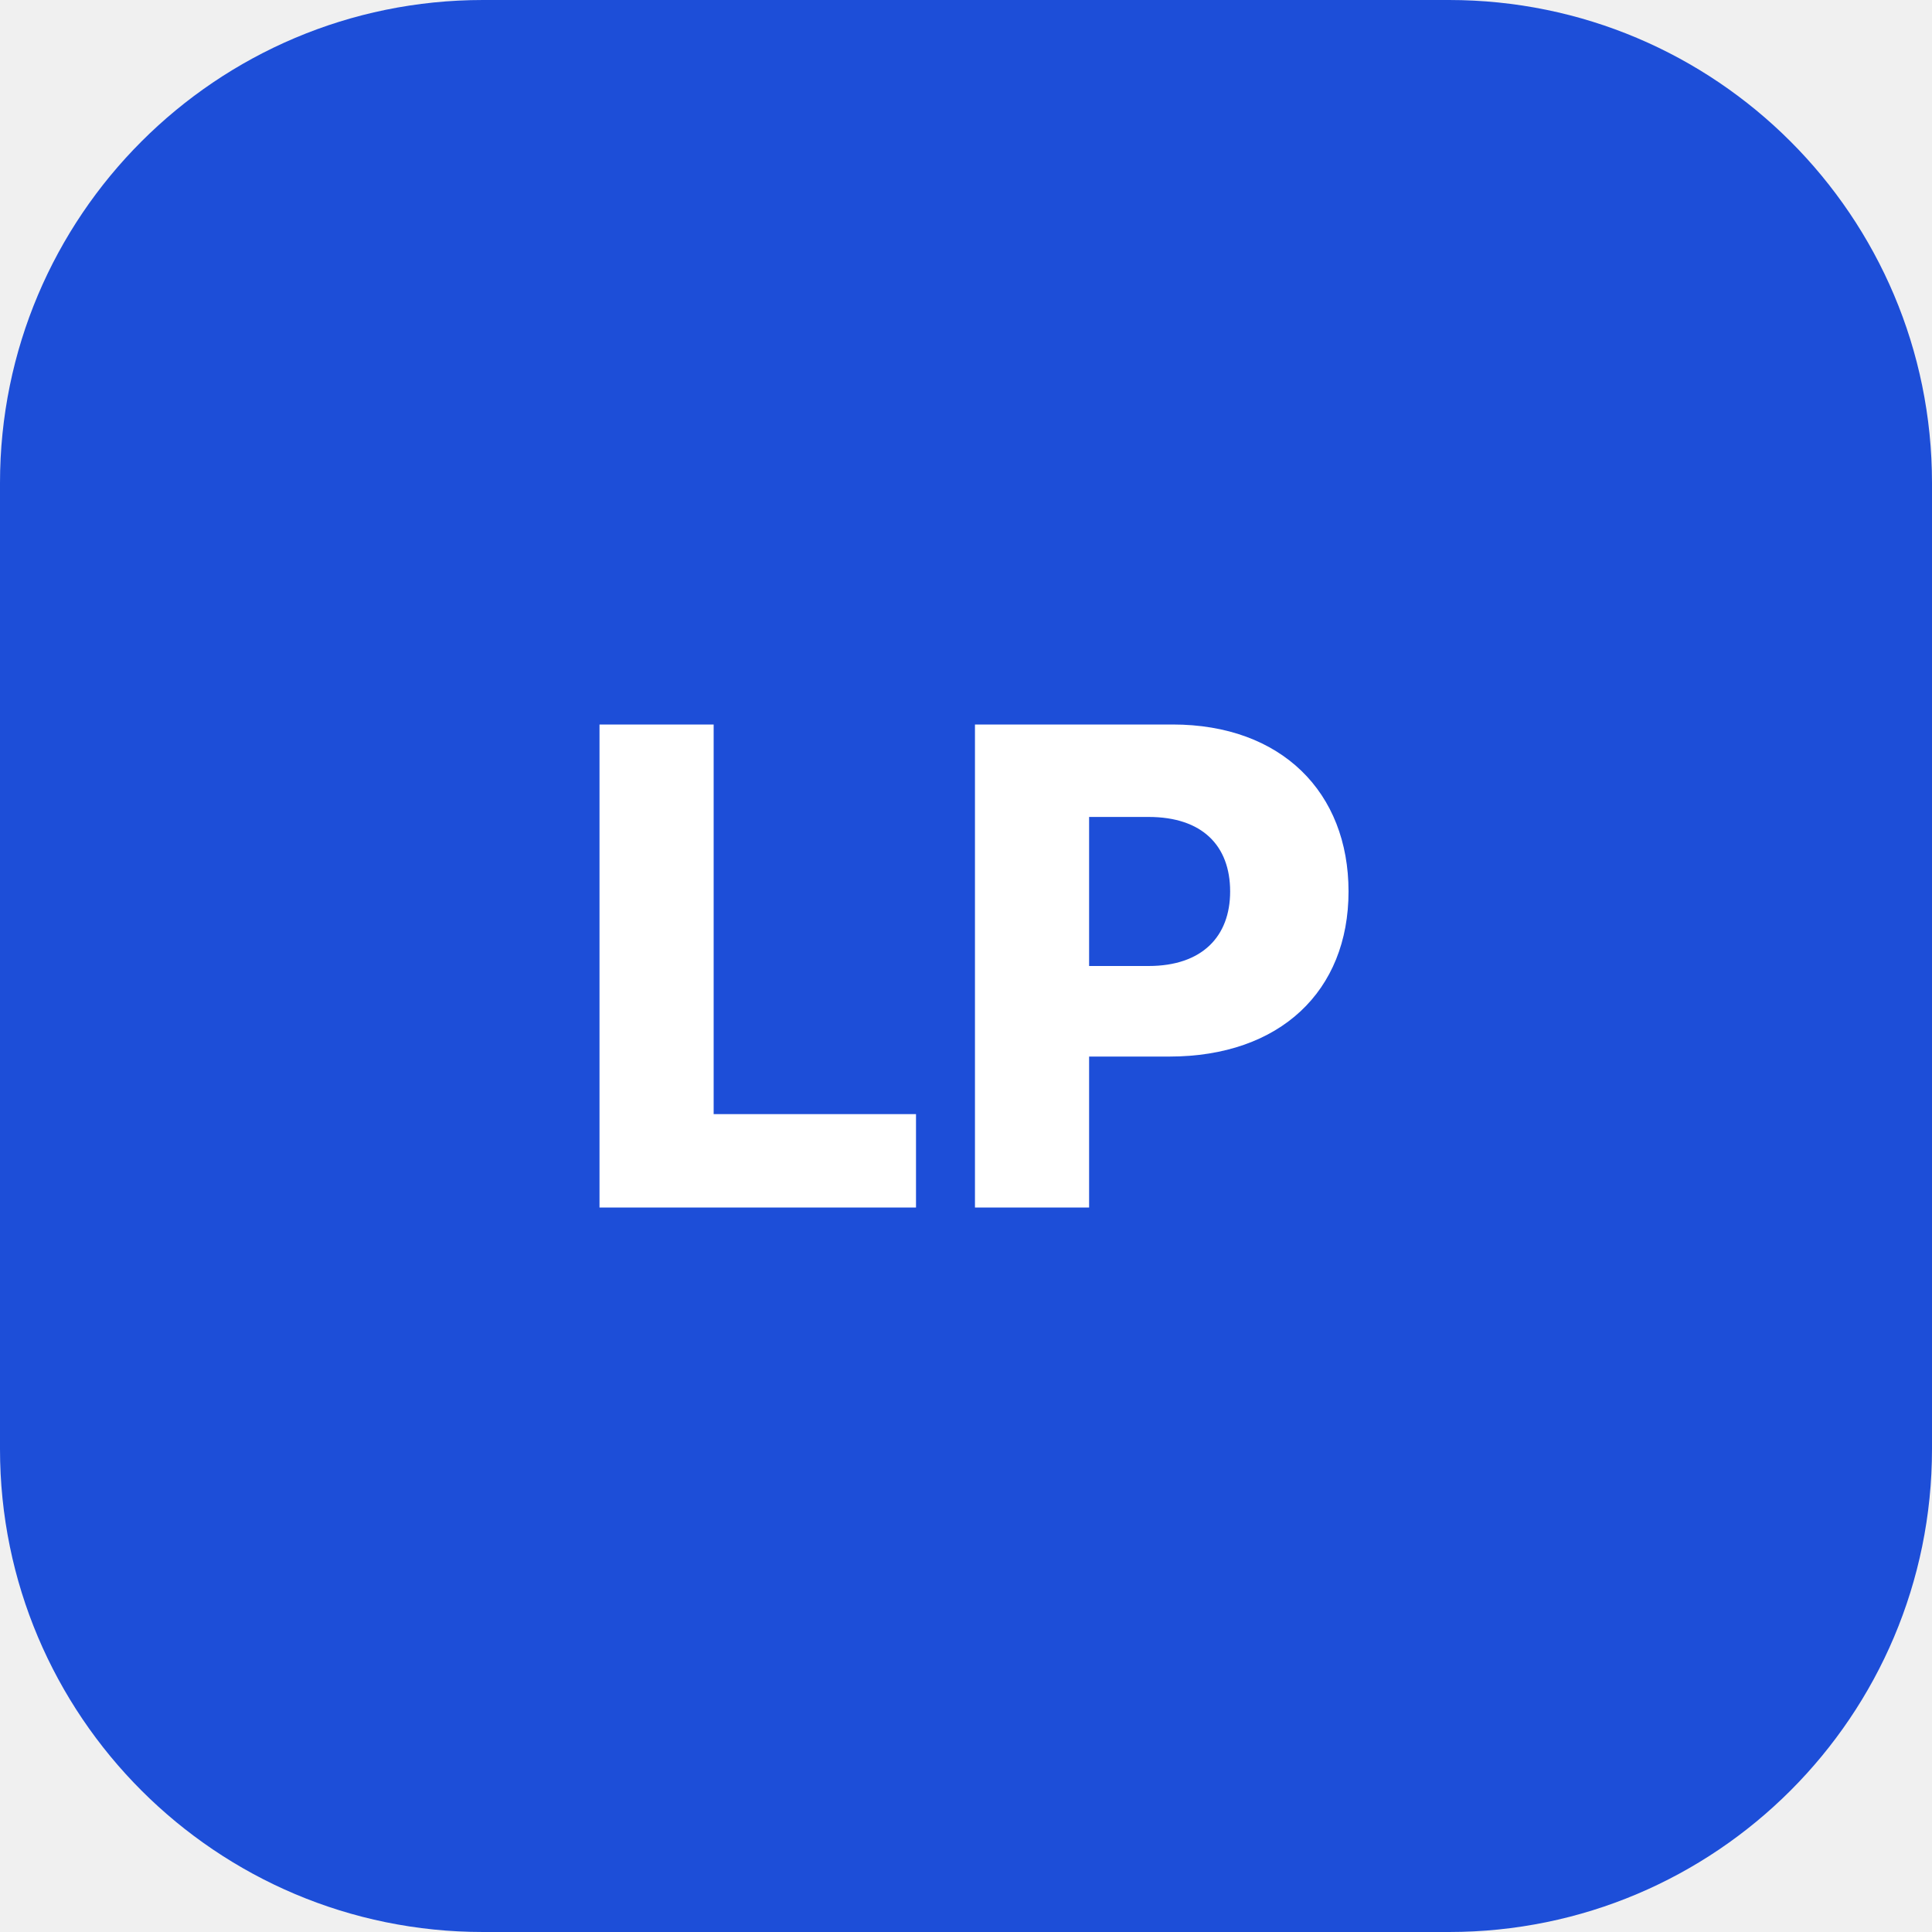
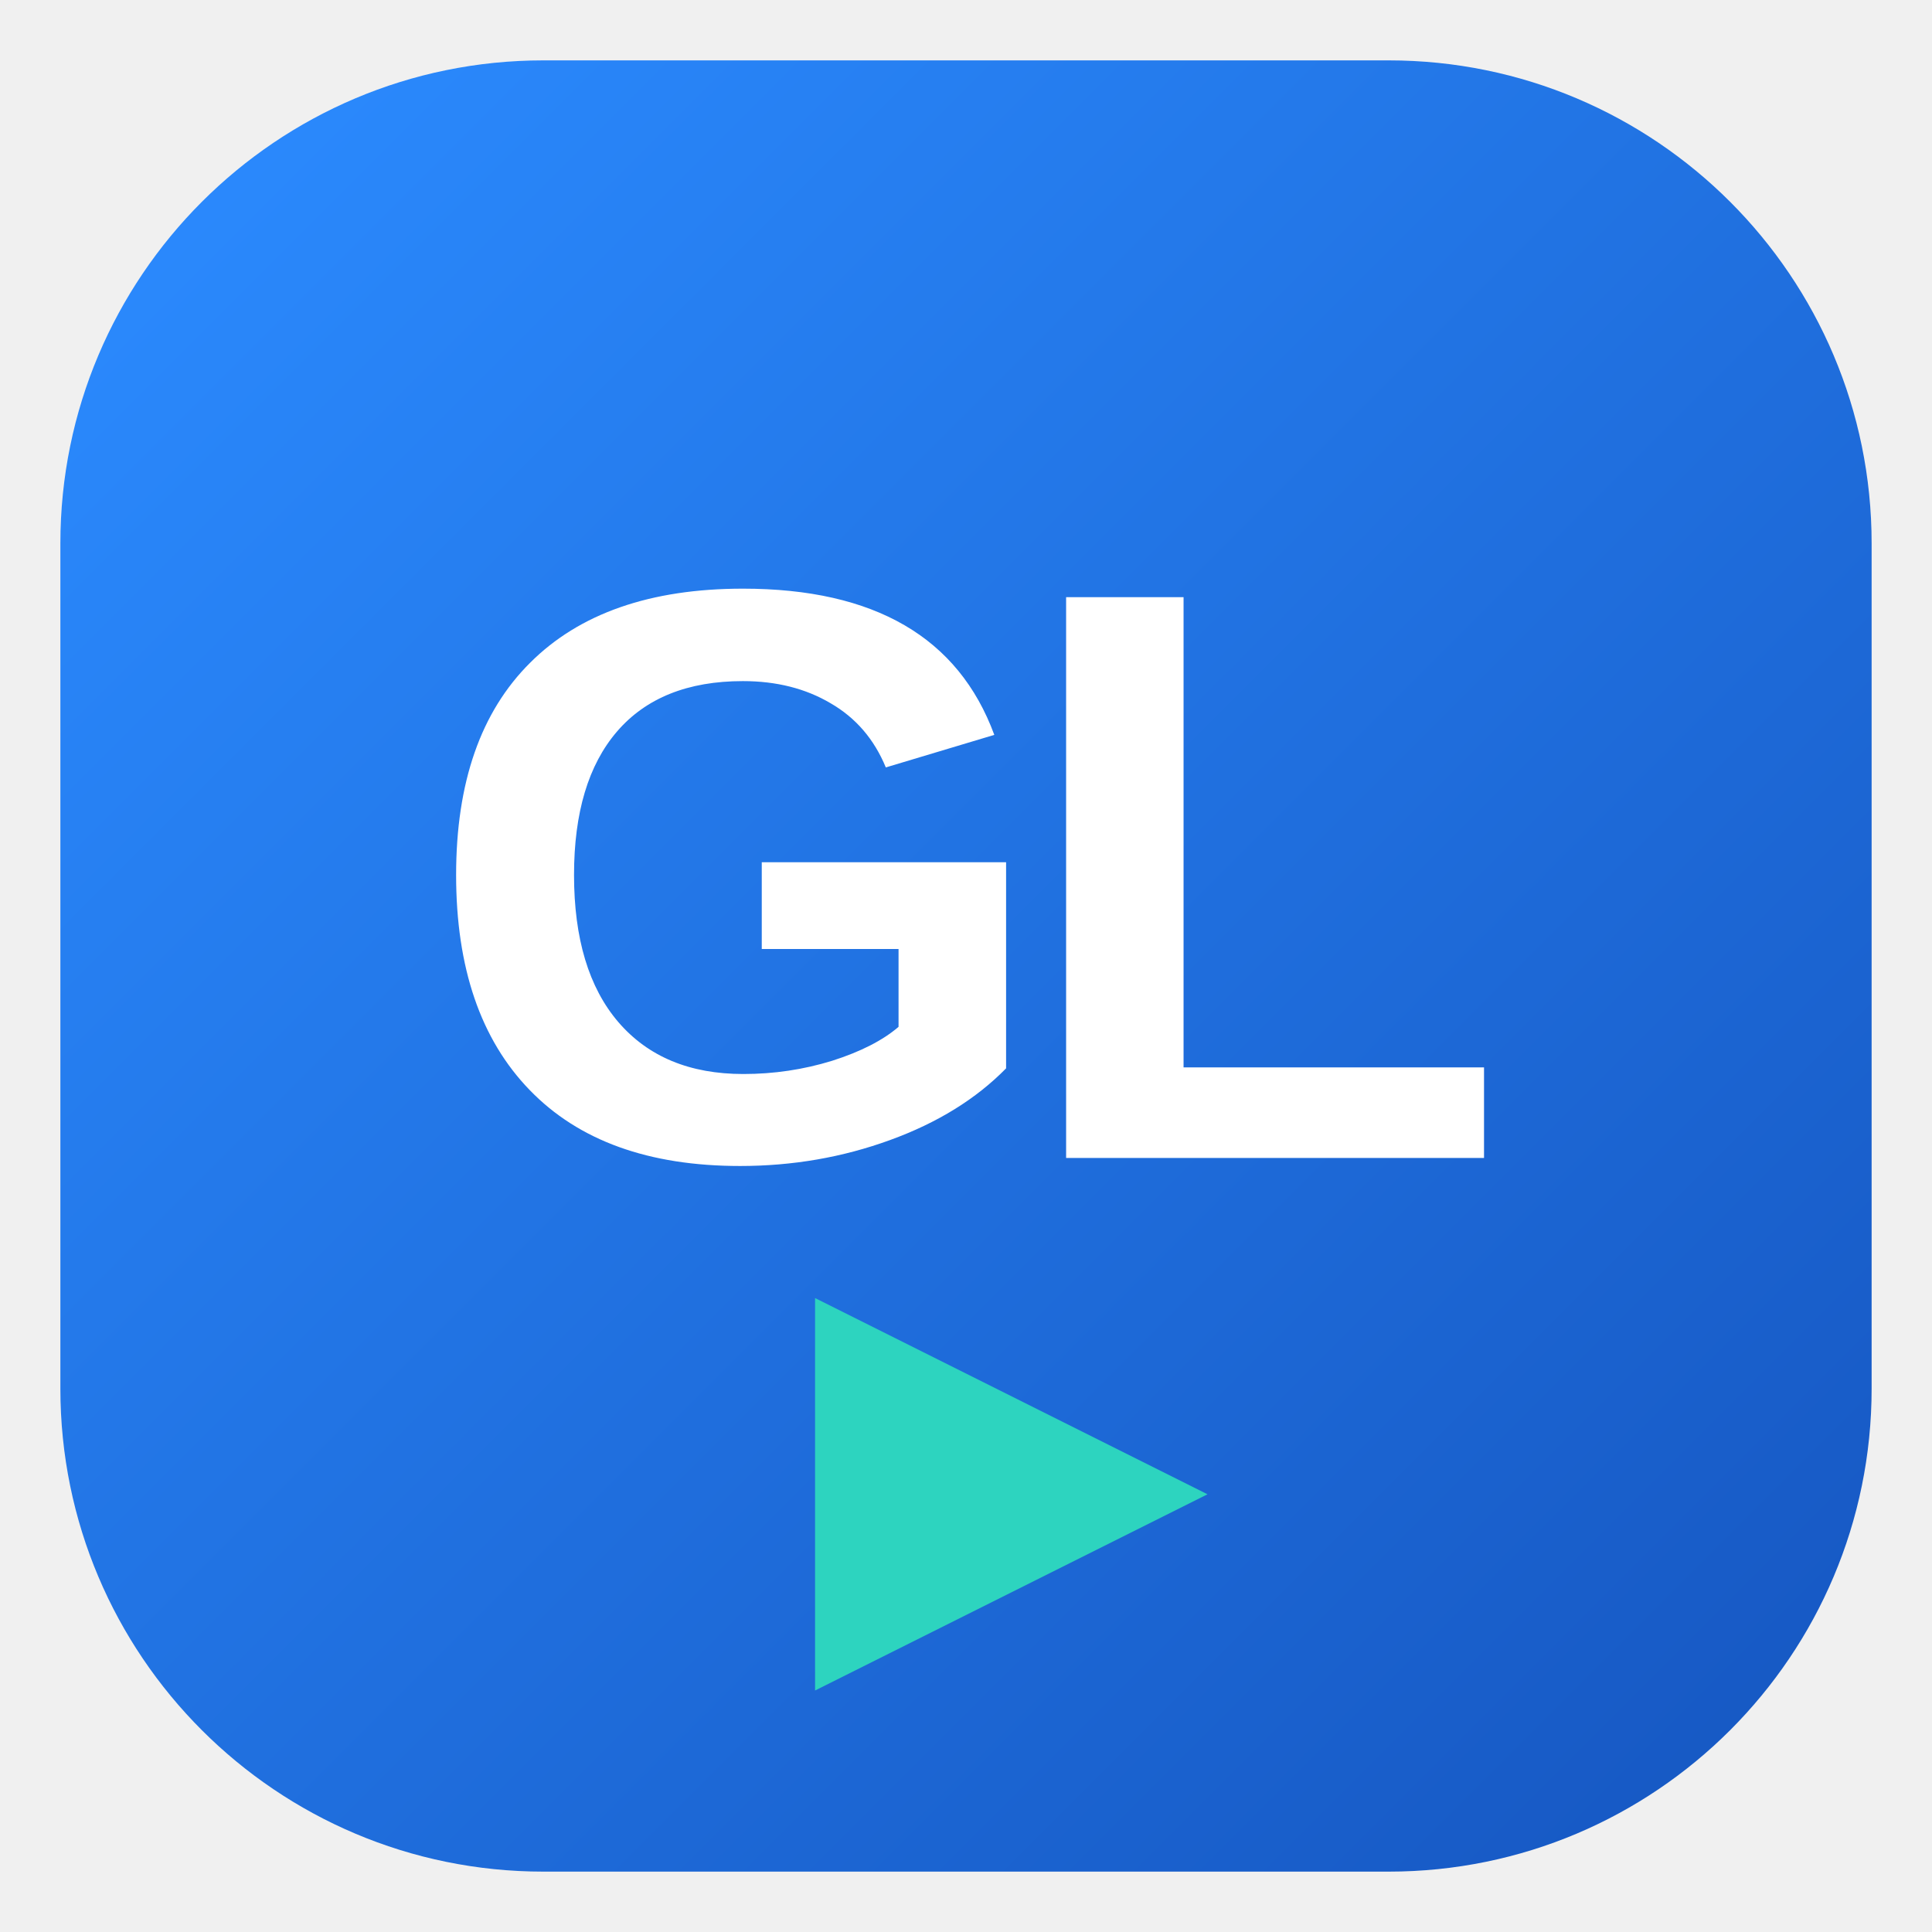
- <svg xmlns="http://www.w3.org/2000/svg" width="64" height="64" viewBox="0 0 64 64" fill="none" role="img" aria-label="LegacyPlay">
-   <rect width="64" height="64" rx="16" fill="#1D4ED8" />
-   <text x="32" y="40" text-anchor="middle" font-family="system-ui, -apple-system, sans-serif" font-size="22" font-weight="800" fill="white">LP</text>
+ <svg xmlns="http://www.w3.org/2000/svg" width="64" height="64" viewBox="0 0 64 64" fill="none" role="img" aria-label="LegacyPlay by Godey Nomsu Daniel">
+   <defs>
+     <linearGradient id="lpBg" x1="4" y1="4" x2="60" y2="60" gradientUnits="userSpaceOnUse">
+       <stop stop-color="#2b8bff" />
+       <stop offset="1" stop-color="#1657c2" />
+     </linearGradient>
+   </defs>
+   <rect x="2" y="2" width="60" height="60" rx="16" fill="url(#lpBg)" />
+   <text x="32" y="29" text-anchor="middle" dominant-baseline="central" font-family="Arial, Helvetica, sans-serif" font-weight="800" font-size="27" letter-spacing="-1.5" fill="#ffffff">GL</text>
+   <path d="M27 43 L40 49.5 L27 56 Z" fill="#2dd4bf" />
</svg>
